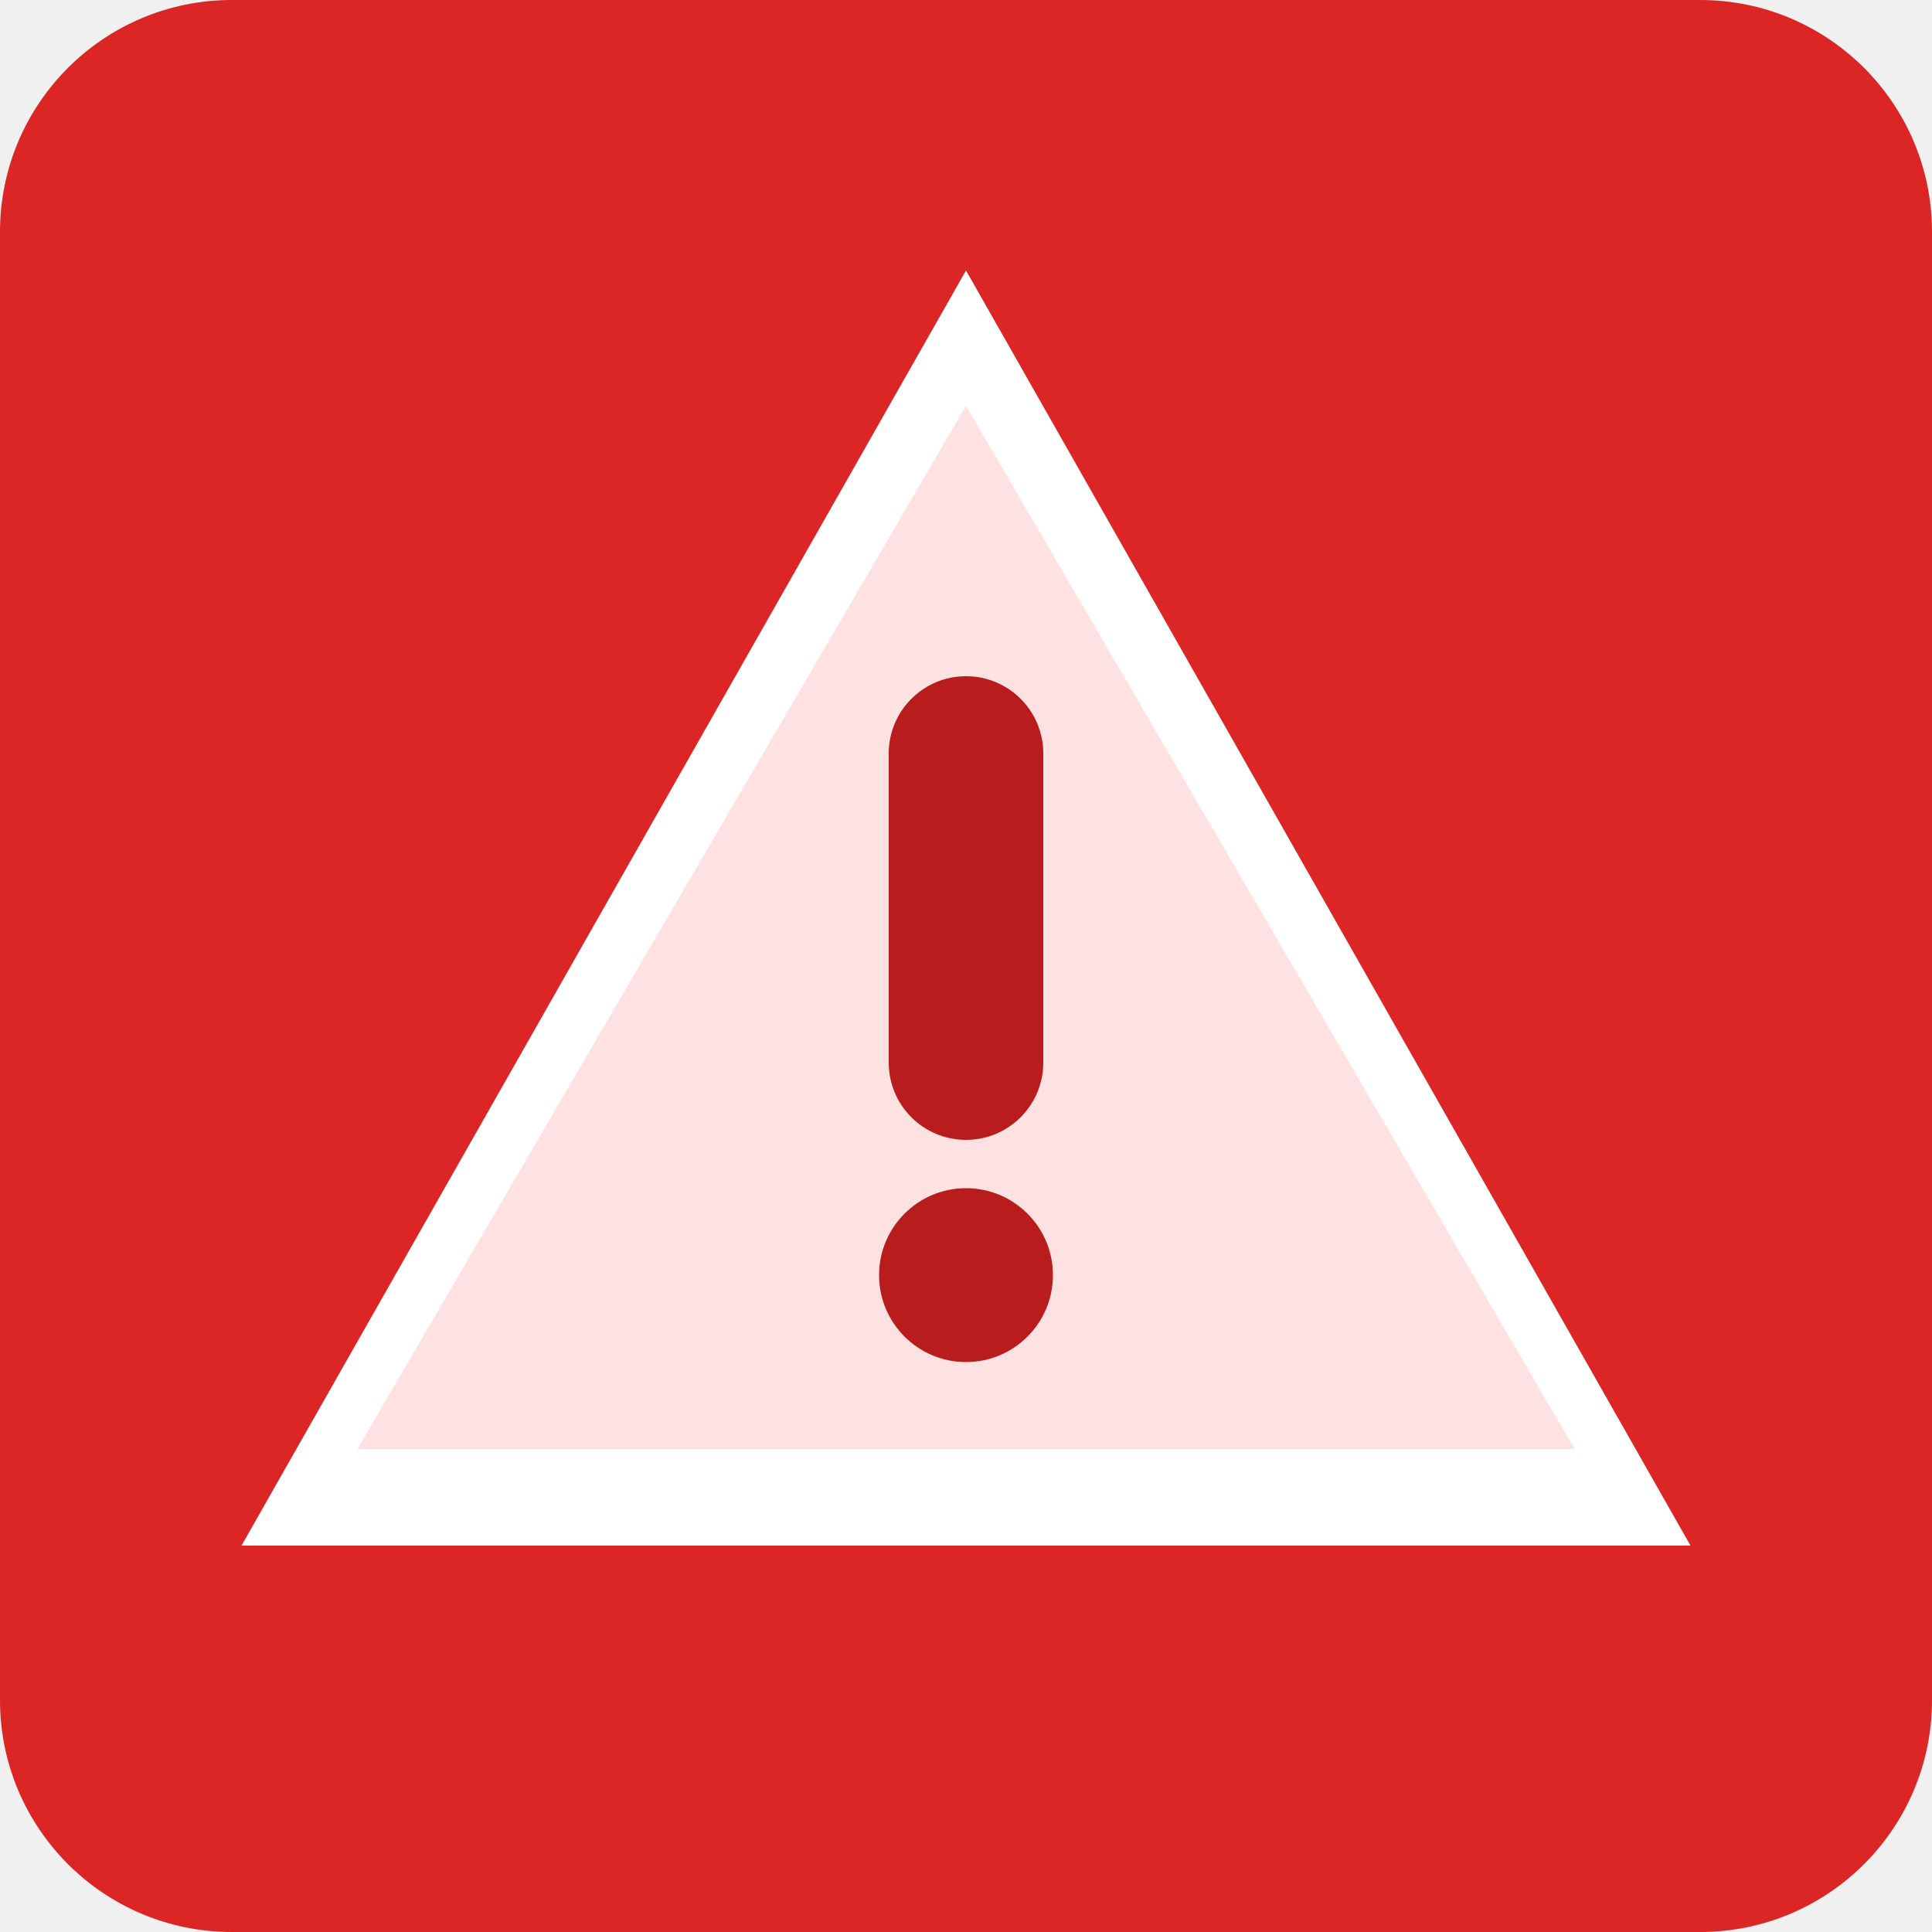
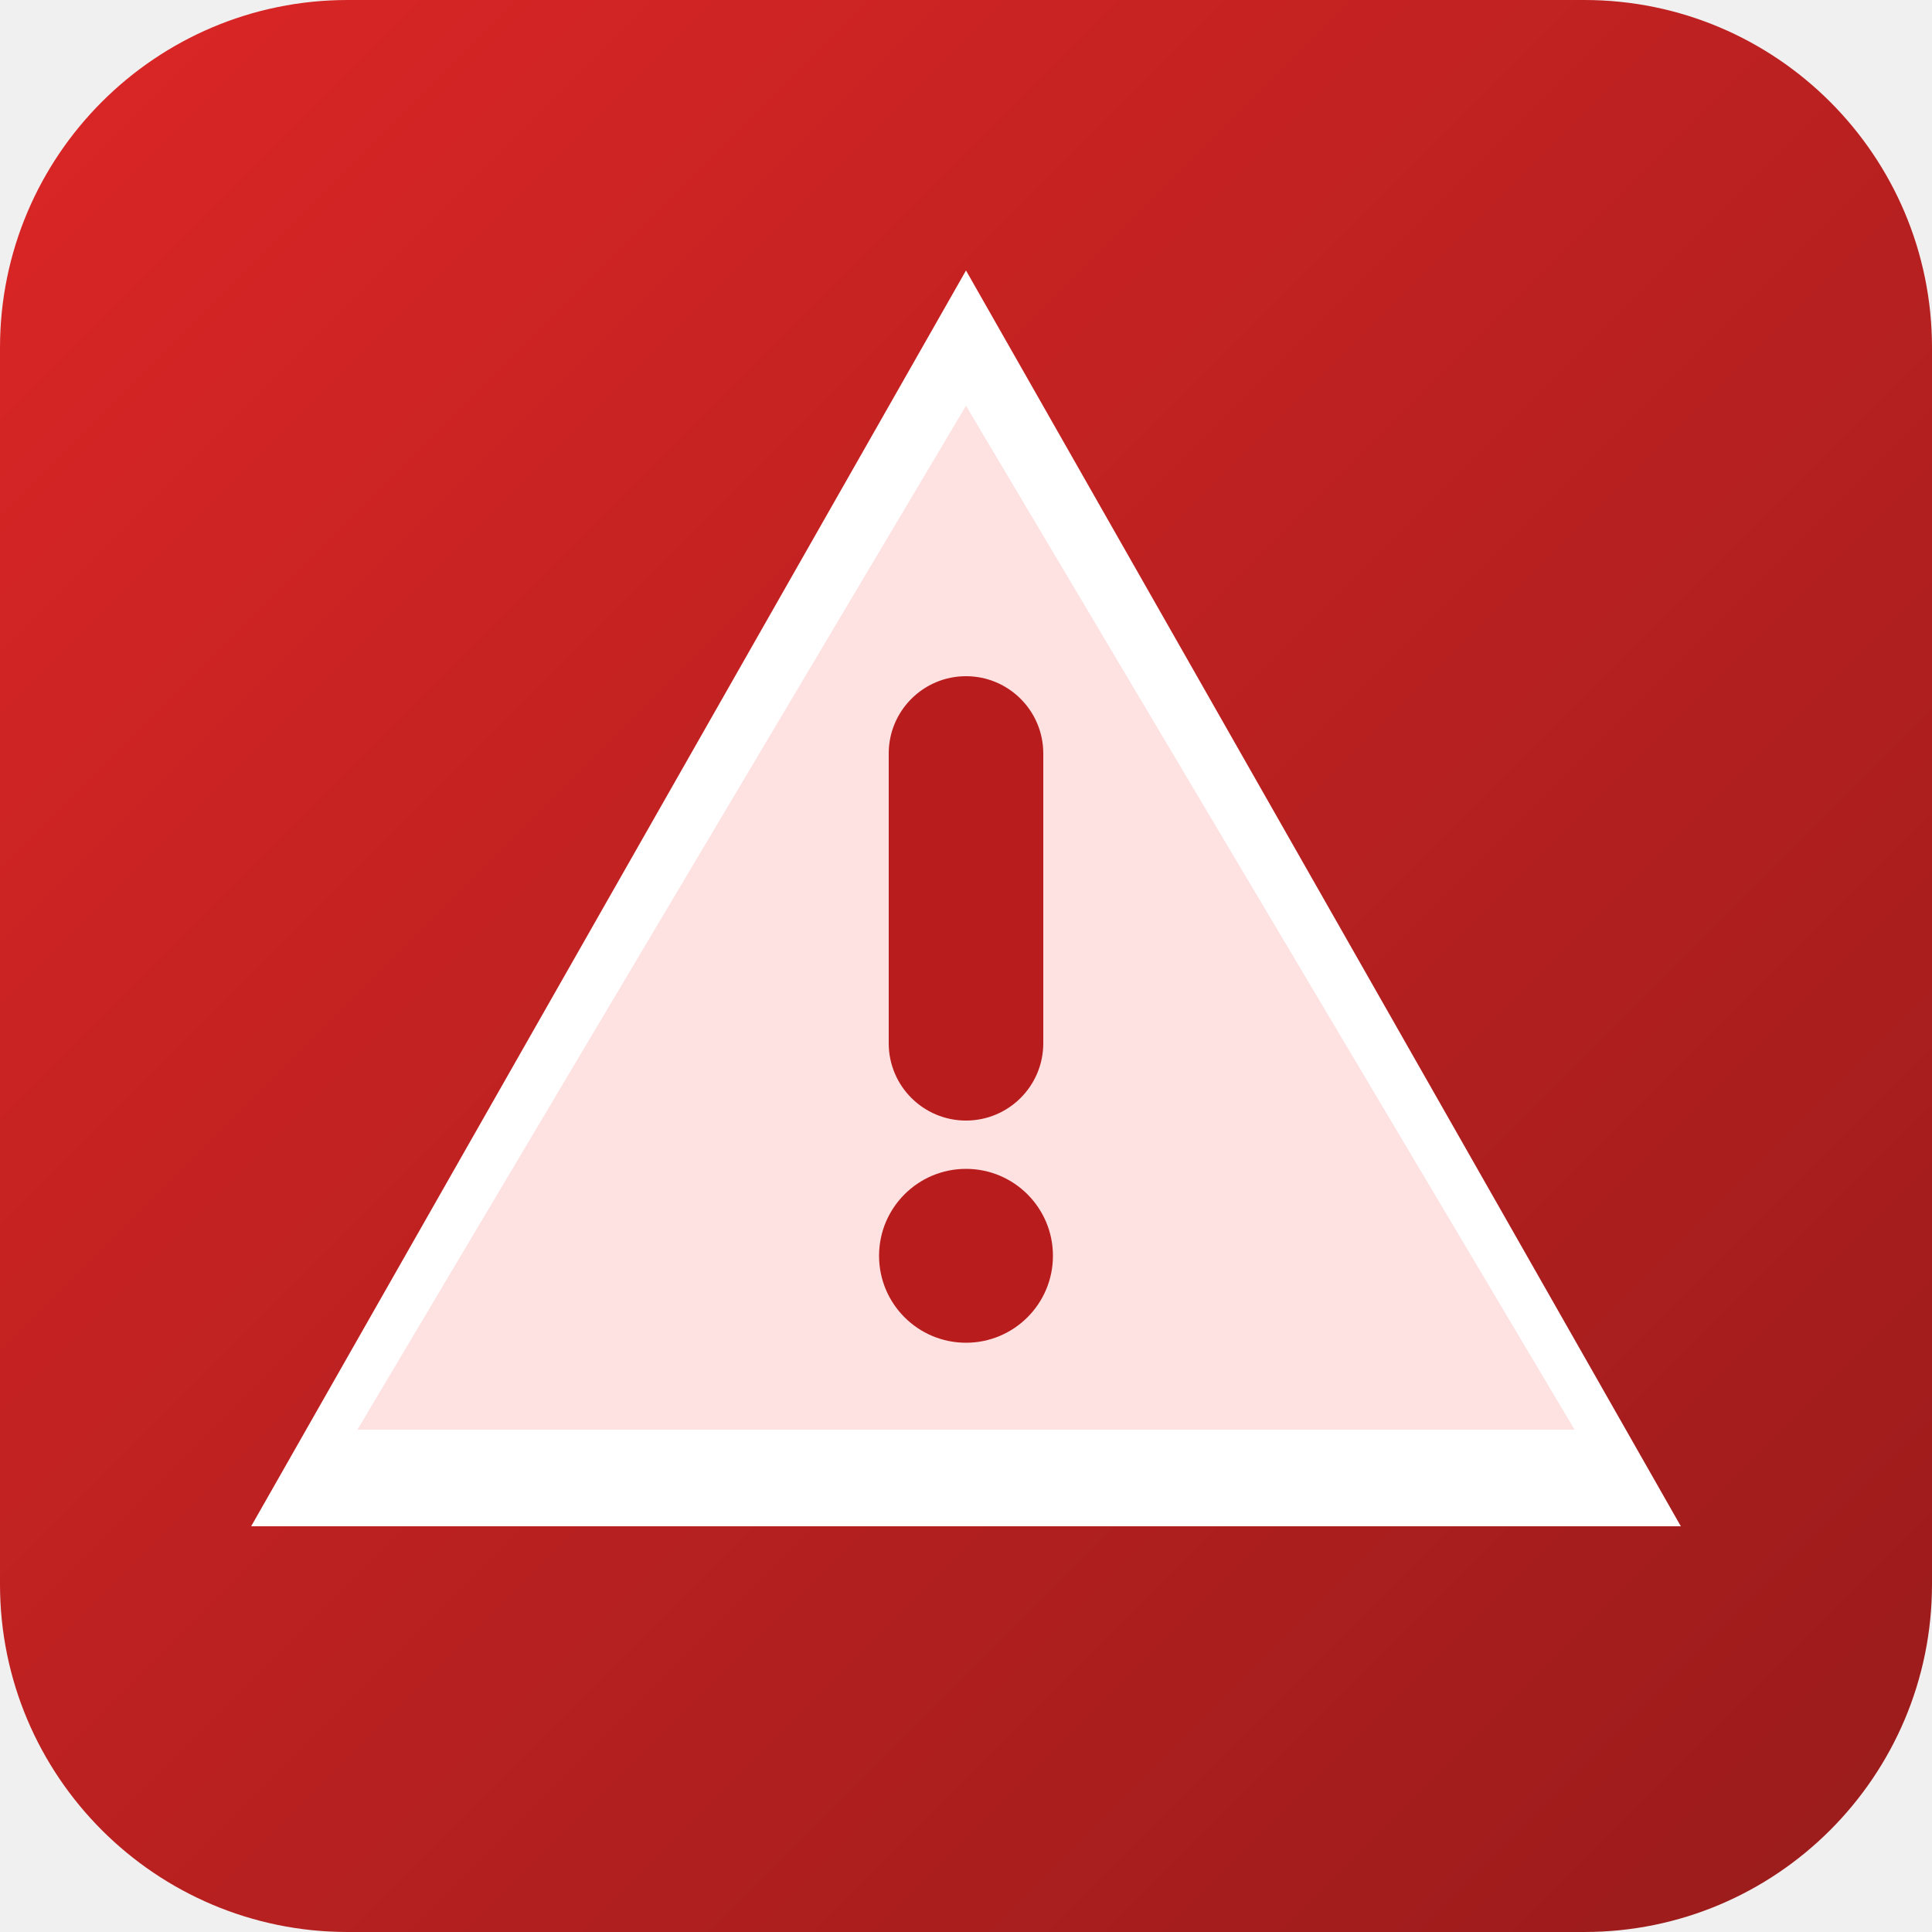
<svg xmlns="http://www.w3.org/2000/svg" viewBox="0 0 200 200" width="100%" height="100%">
-   <rect width="200" height="200" rx="24" fill="#dc2626" />
-   <polygon points="100,28 175,160 25,160" fill="#ffffff" />
-   <polygon points="100,42 163,150 37,150" fill="#fee2e2" />
-   <rect x="92" y="70" width="16" height="48" rx="8" fill="#b91c1c" />
-   <circle cx="100" cy="132" r="9" fill="#b91c1c" />
+   <defs>
+     <linearGradient id="urgGrad" x1="0%" y1="0%" x2="100%" y2="100%">
+       <stop offset="0%" stop-color="#dc2626" />
+       <stop offset="100%" stop-color="#991b1b" />
+     </linearGradient>
+   </defs>
+   <rect width="200" height="200" rx="36" fill="url(#urgGrad)" />
+   <polygon points="100,28 174,158 26,158" fill="#ffffff" />
+   <polygon points="100,42 163,148 37,148" fill="#fee2e2" />
+   <rect x="92" y="70" width="16" height="46" rx="8" fill="#b91c1c" />
+   <circle cx="100" cy="130" r="9" fill="#b91c1c" />
</svg>
